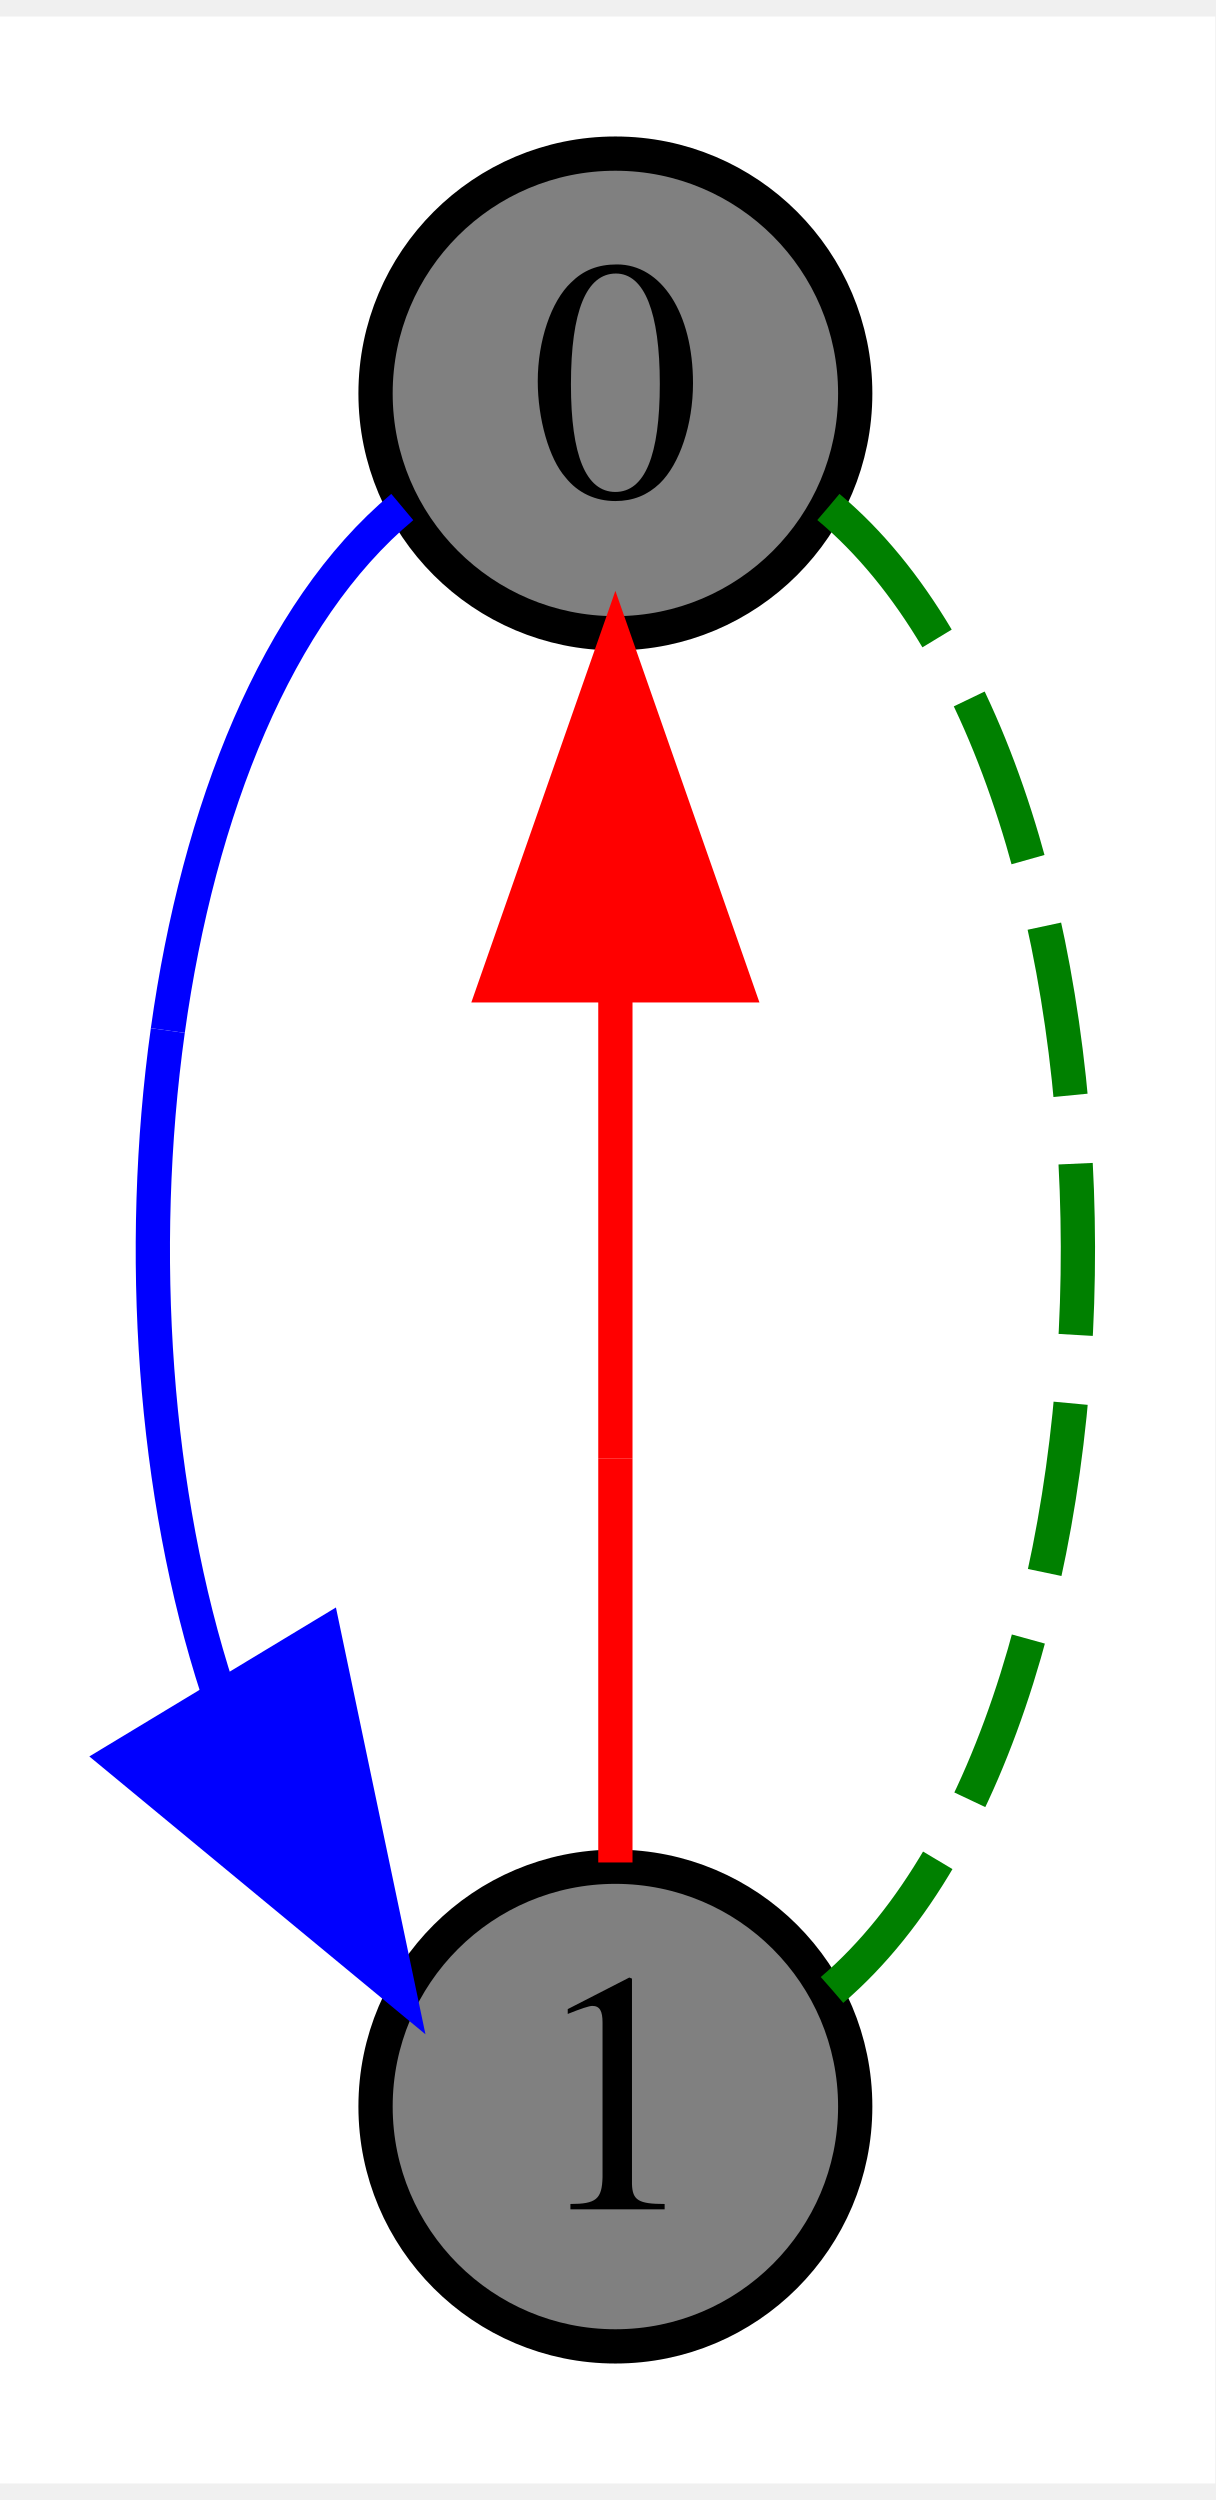
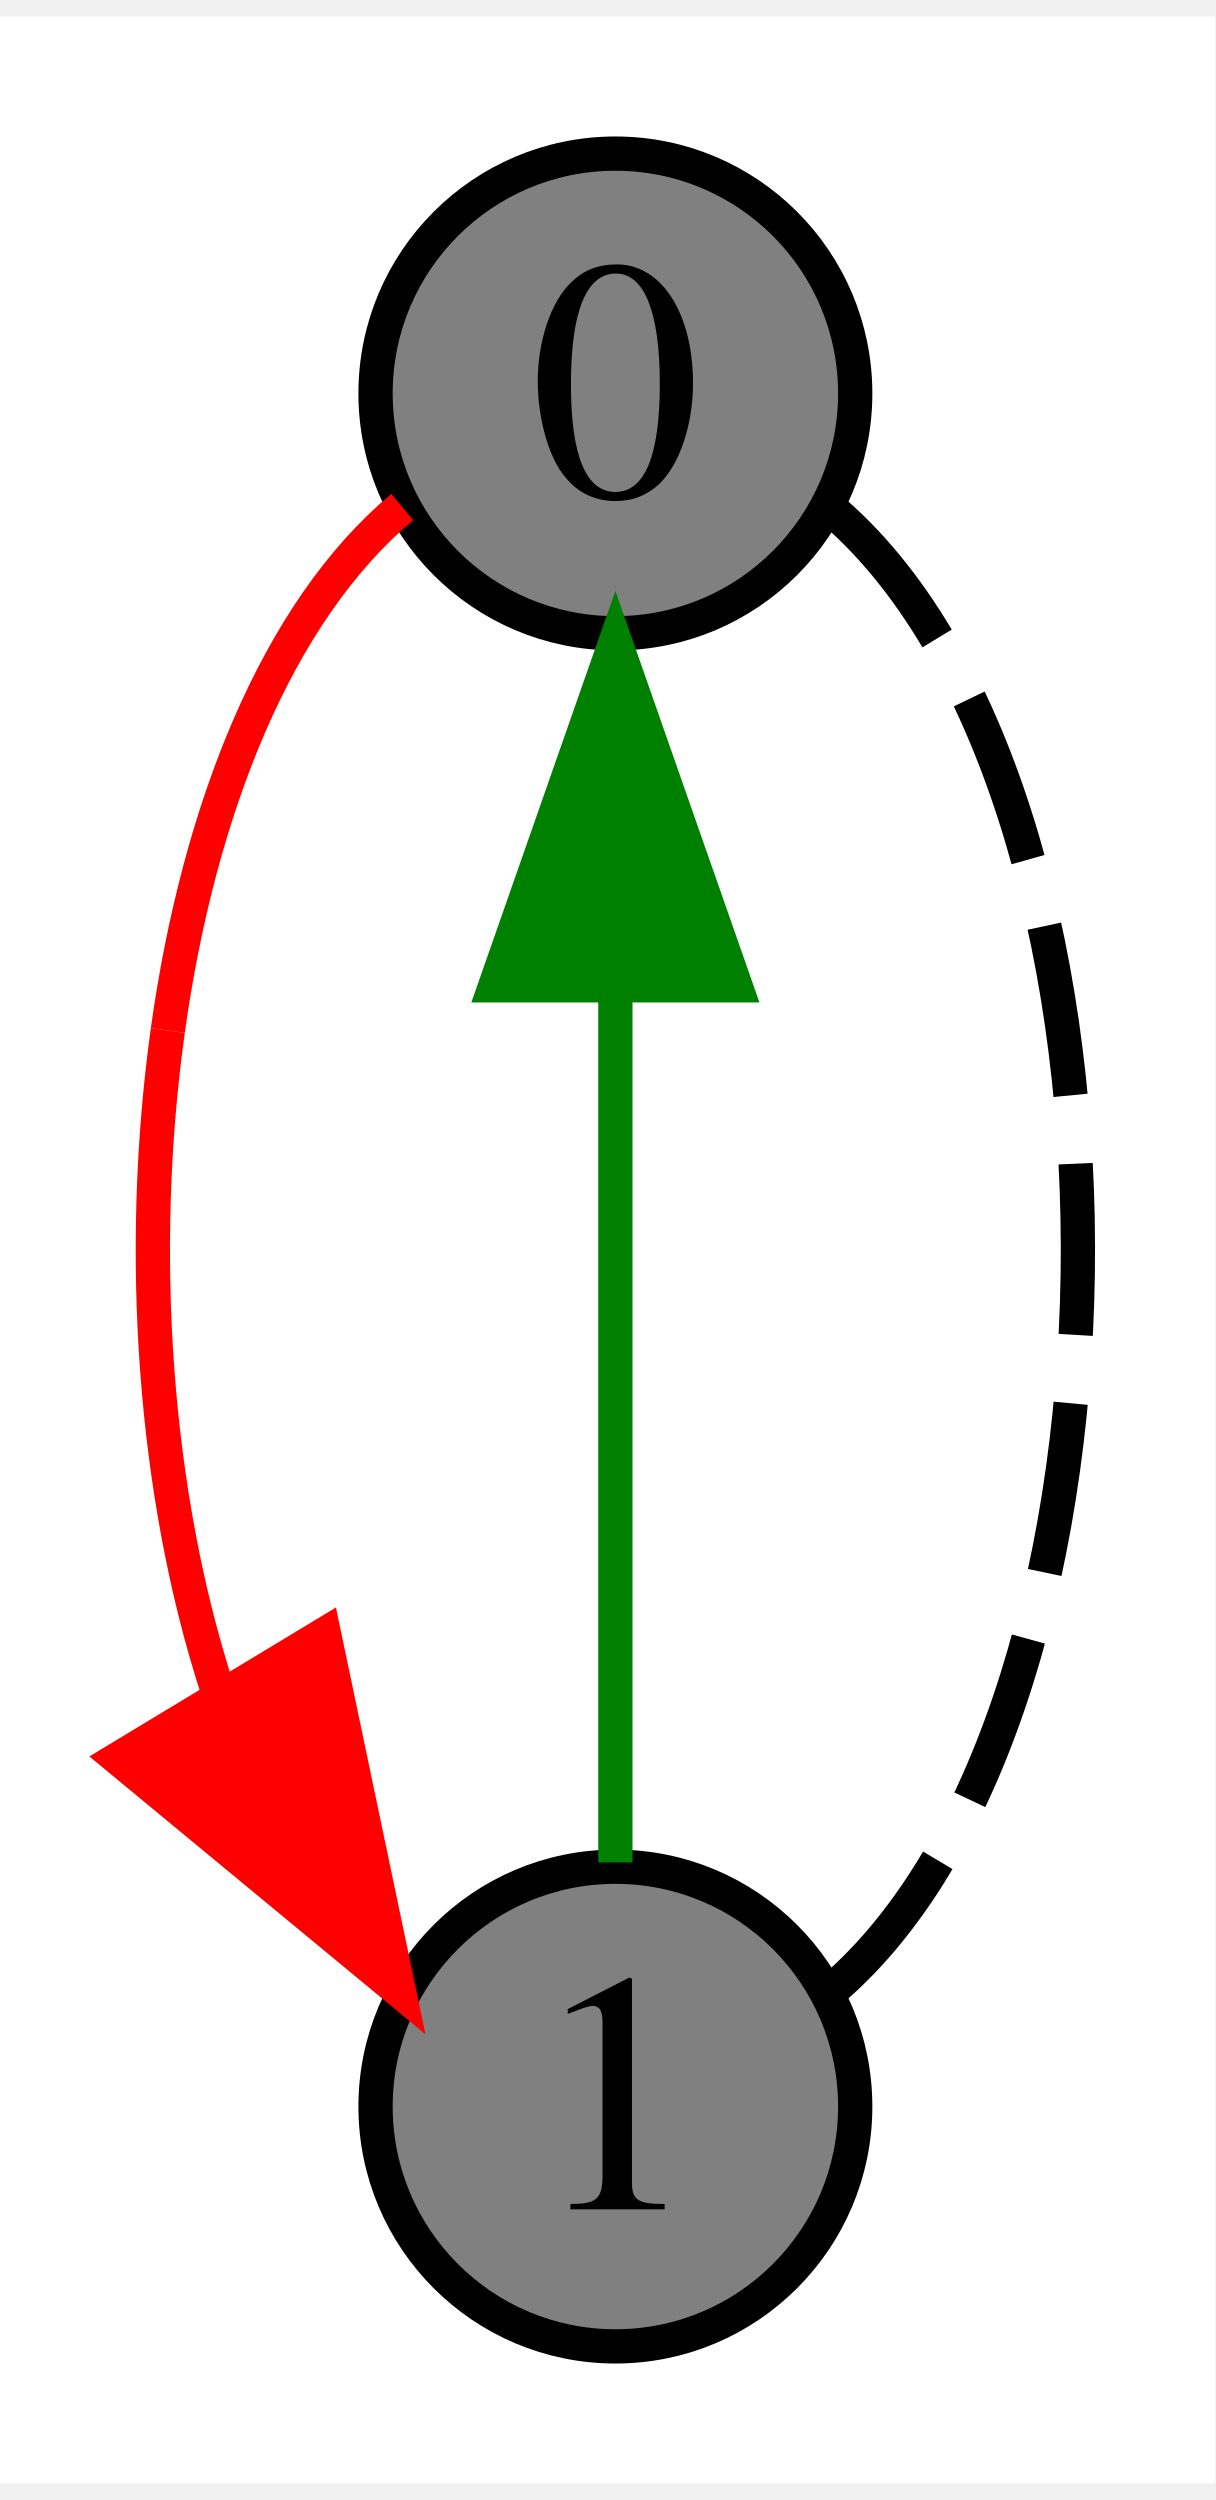
<svg xmlns="http://www.w3.org/2000/svg" width="35pt" height="72pt" viewBox="0.00 0.00 35.47 72.00">
  <g id="graph0" class="graph" transform="scale(1 1) rotate(0) translate(4 68)">
    <polygon fill="white" stroke="none" points="-4,4 -4,-68 31.47,-68 31.47,4 -4,4" />
    <g id="node1" class="node">
      <ellipse fill="grey" stroke="black" cx="13.961" cy="-57" rx="7" ry="7" />
      <text text-anchor="middle" x="13.961" y="-54" font-family="Times,serif" font-size="10.00">0</text>
    </g>
    <g id="node2" class="node">
      <ellipse fill="grey" stroke="black" cx="13.961" cy="-7" rx="7" ry="7" />
      <text text-anchor="middle" x="13.961" y="-4" font-family="Times,serif" font-size="10.00">1</text>
    </g>
-     <g id="edge1" class="edge">
-       <path fill="none" stroke="blue" d="M7.741,-53.685C4.077,-50.62 1.795,-44.845 0.898,-38.406" />
-       <path fill="none" stroke="blue" d="M0.898,-38.406C0,-31.968 0.486,-24.866 2.355,-19.145" />
-       <polygon fill="blue" stroke="blue" points="5.46,-20.774 7.635,-10.405 -0.531,-17.155 5.46,-20.774" />
+     <g id="edge2" class="edge">
+       <path fill="none" stroke="red" d="M7.741,-53.685C4.077,-50.62 1.795,-44.845 0.898,-38.406" />
+       <path fill="none" stroke="red" d="M0.898,-38.406C0,-31.968 0.486,-24.866 2.355,-19.145" />
+       <polygon fill="red" stroke="red" points="5.46,-20.774 7.635,-10.405 -0.531,-17.155 5.46,-20.774" />
    </g>
    <g id="edge3" class="edge">
-       <path fill="none" stroke="green" stroke-dasharray="5,2" d="M20.18,-53.685C29.852,-45.595 29.888,-18.633 20.286,-10.405" />
+       <path fill="none" stroke="black" stroke-dasharray="5,2" d="M20.18,-53.685C29.852,-45.595 29.888,-18.633 20.286,-10.405" />
    </g>
-     <g id="edge2" class="edge">
-       <path fill="none" stroke="red" d="M13.961,-14.125C13.961,-17.311 13.961,-21.466 13.961,-25.921" />
-       <path fill="none" stroke="red" d="M13.961,-25.921C13.961,-30.375 13.961,-35.129 13.961,-39.511" />
-       <polygon fill="red" stroke="red" points="10.461,-39.725 13.961,-49.725 17.461,-39.725 10.461,-39.725" />
+     <g id="edge1" class="edge">
+       <path fill="none" stroke="green" d="M13.961,-14.125C13.961,-20.496 13.961,-30.747 13.961,-39.511" />
+       <polygon fill="green" stroke="green" points="10.461,-39.725 13.961,-49.725 17.461,-39.725 10.461,-39.725" />
    </g>
  </g>
</svg>
